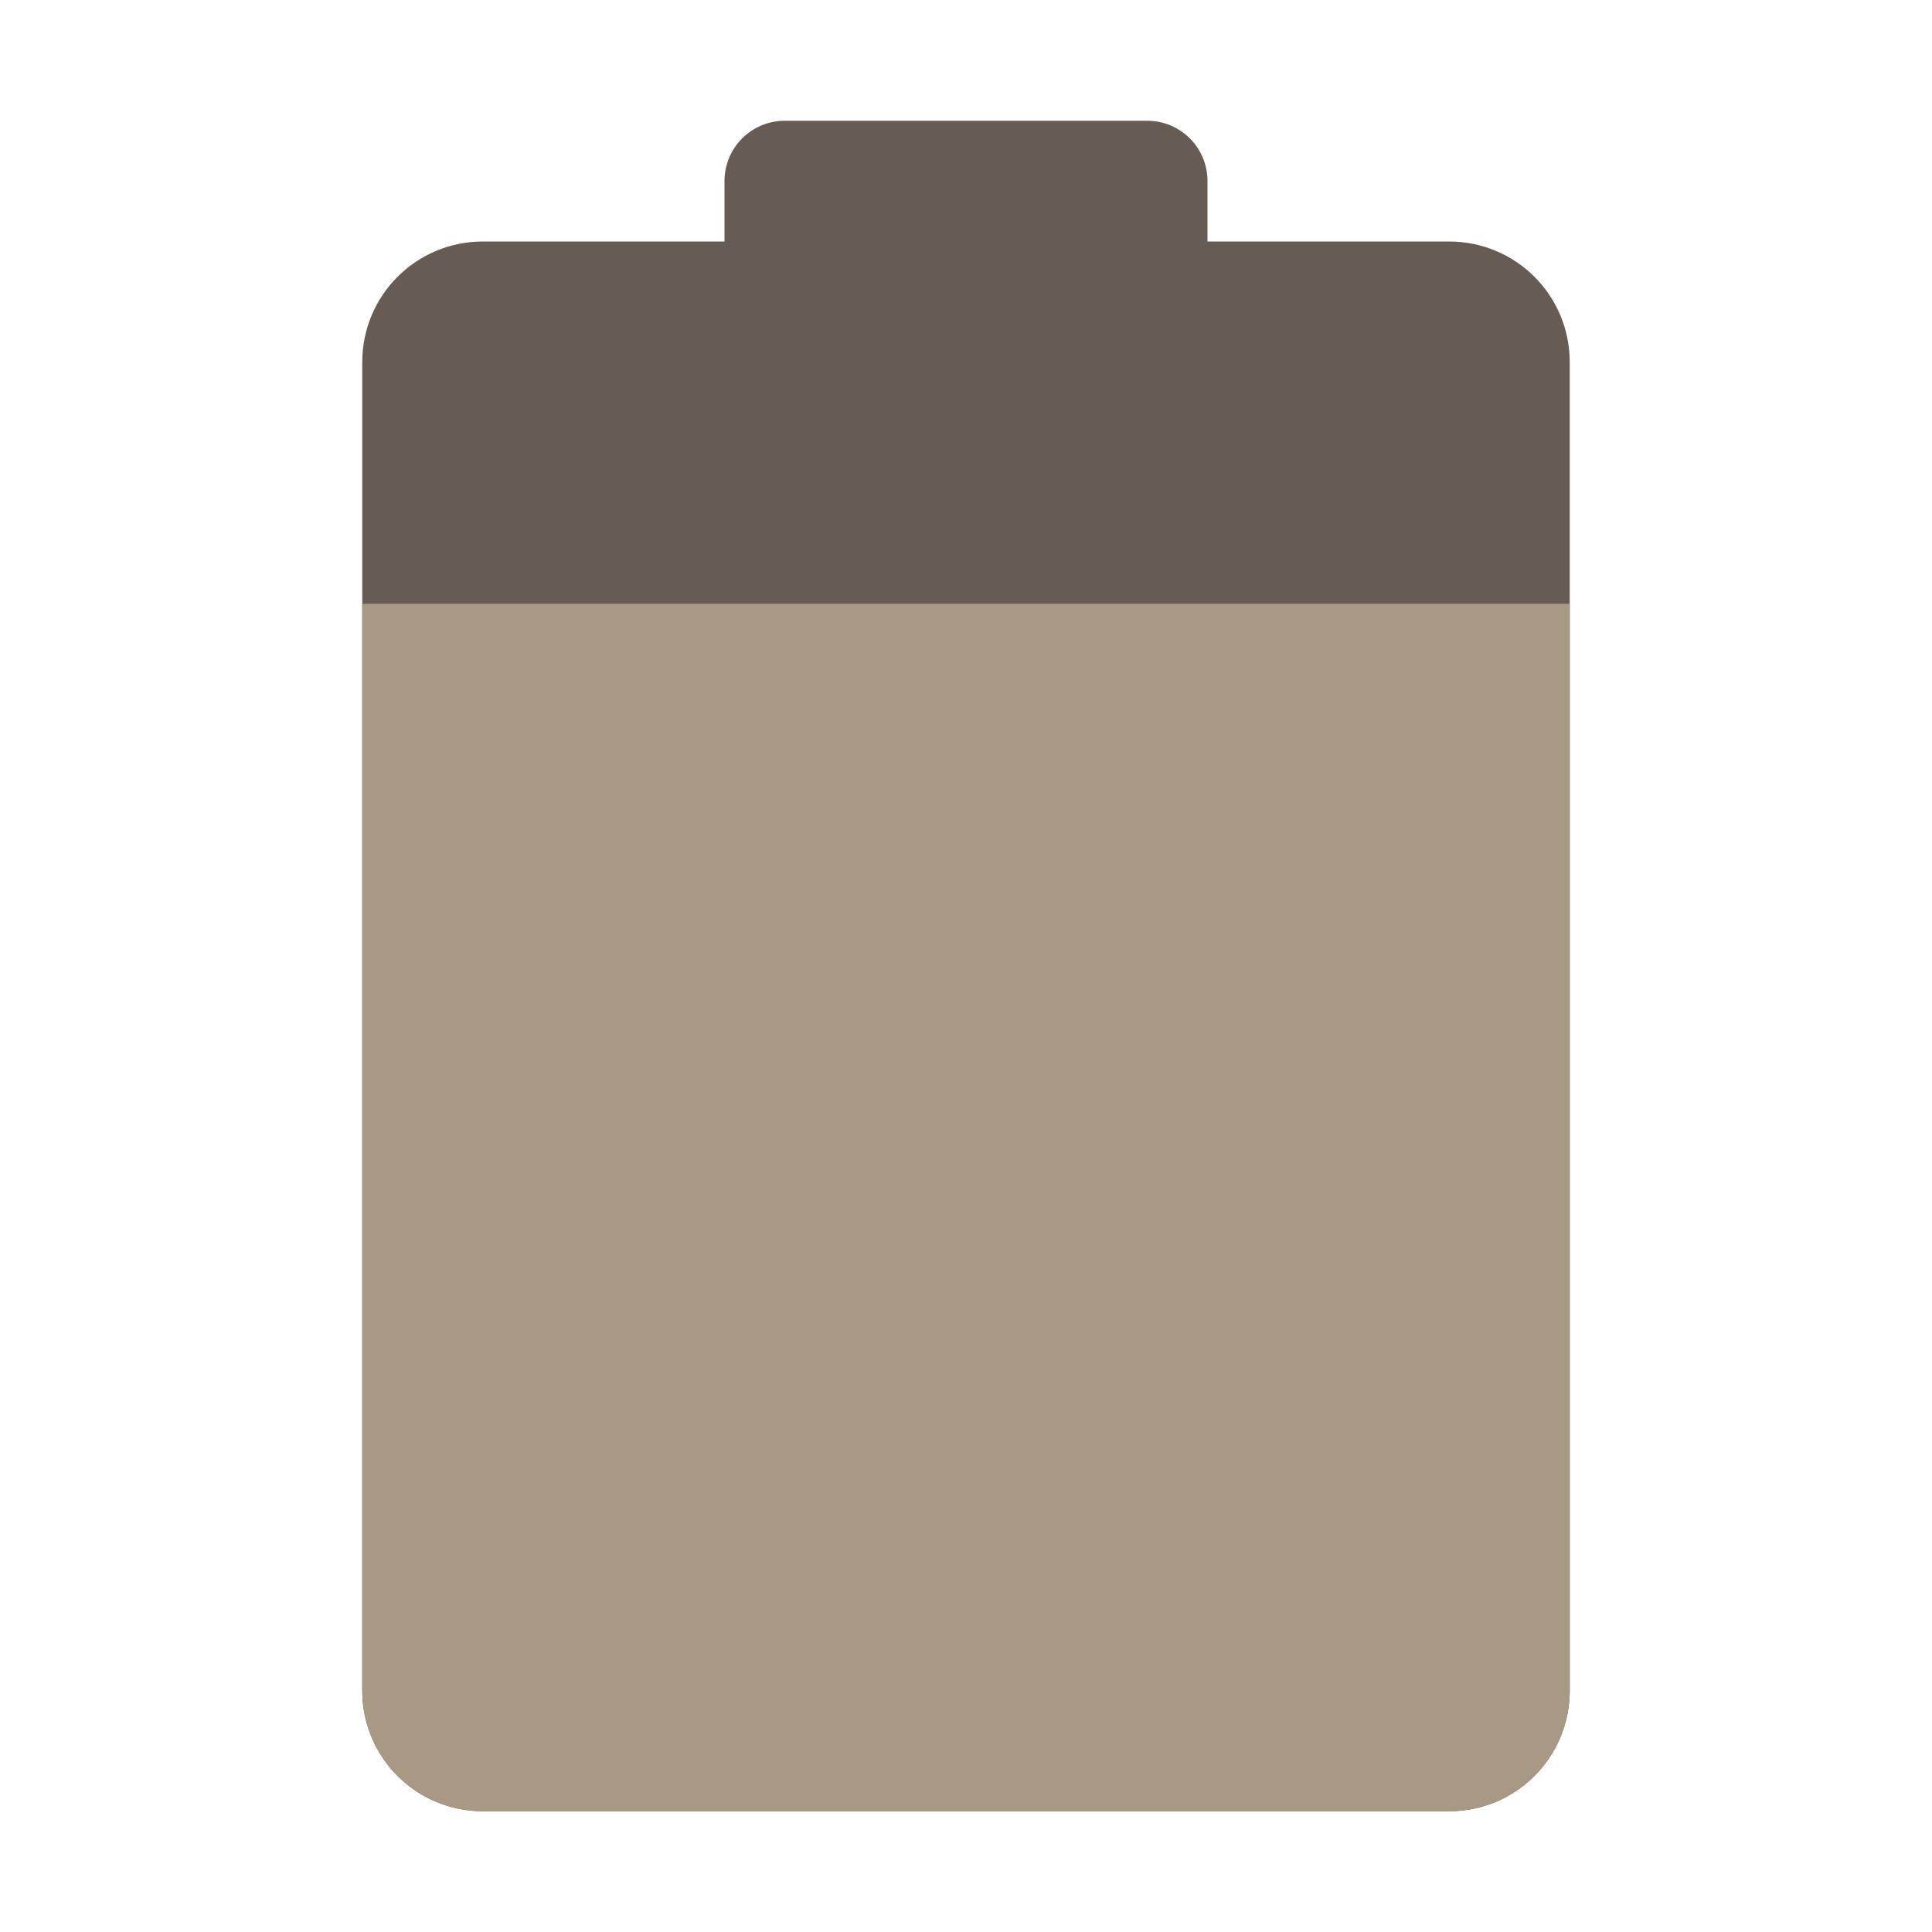
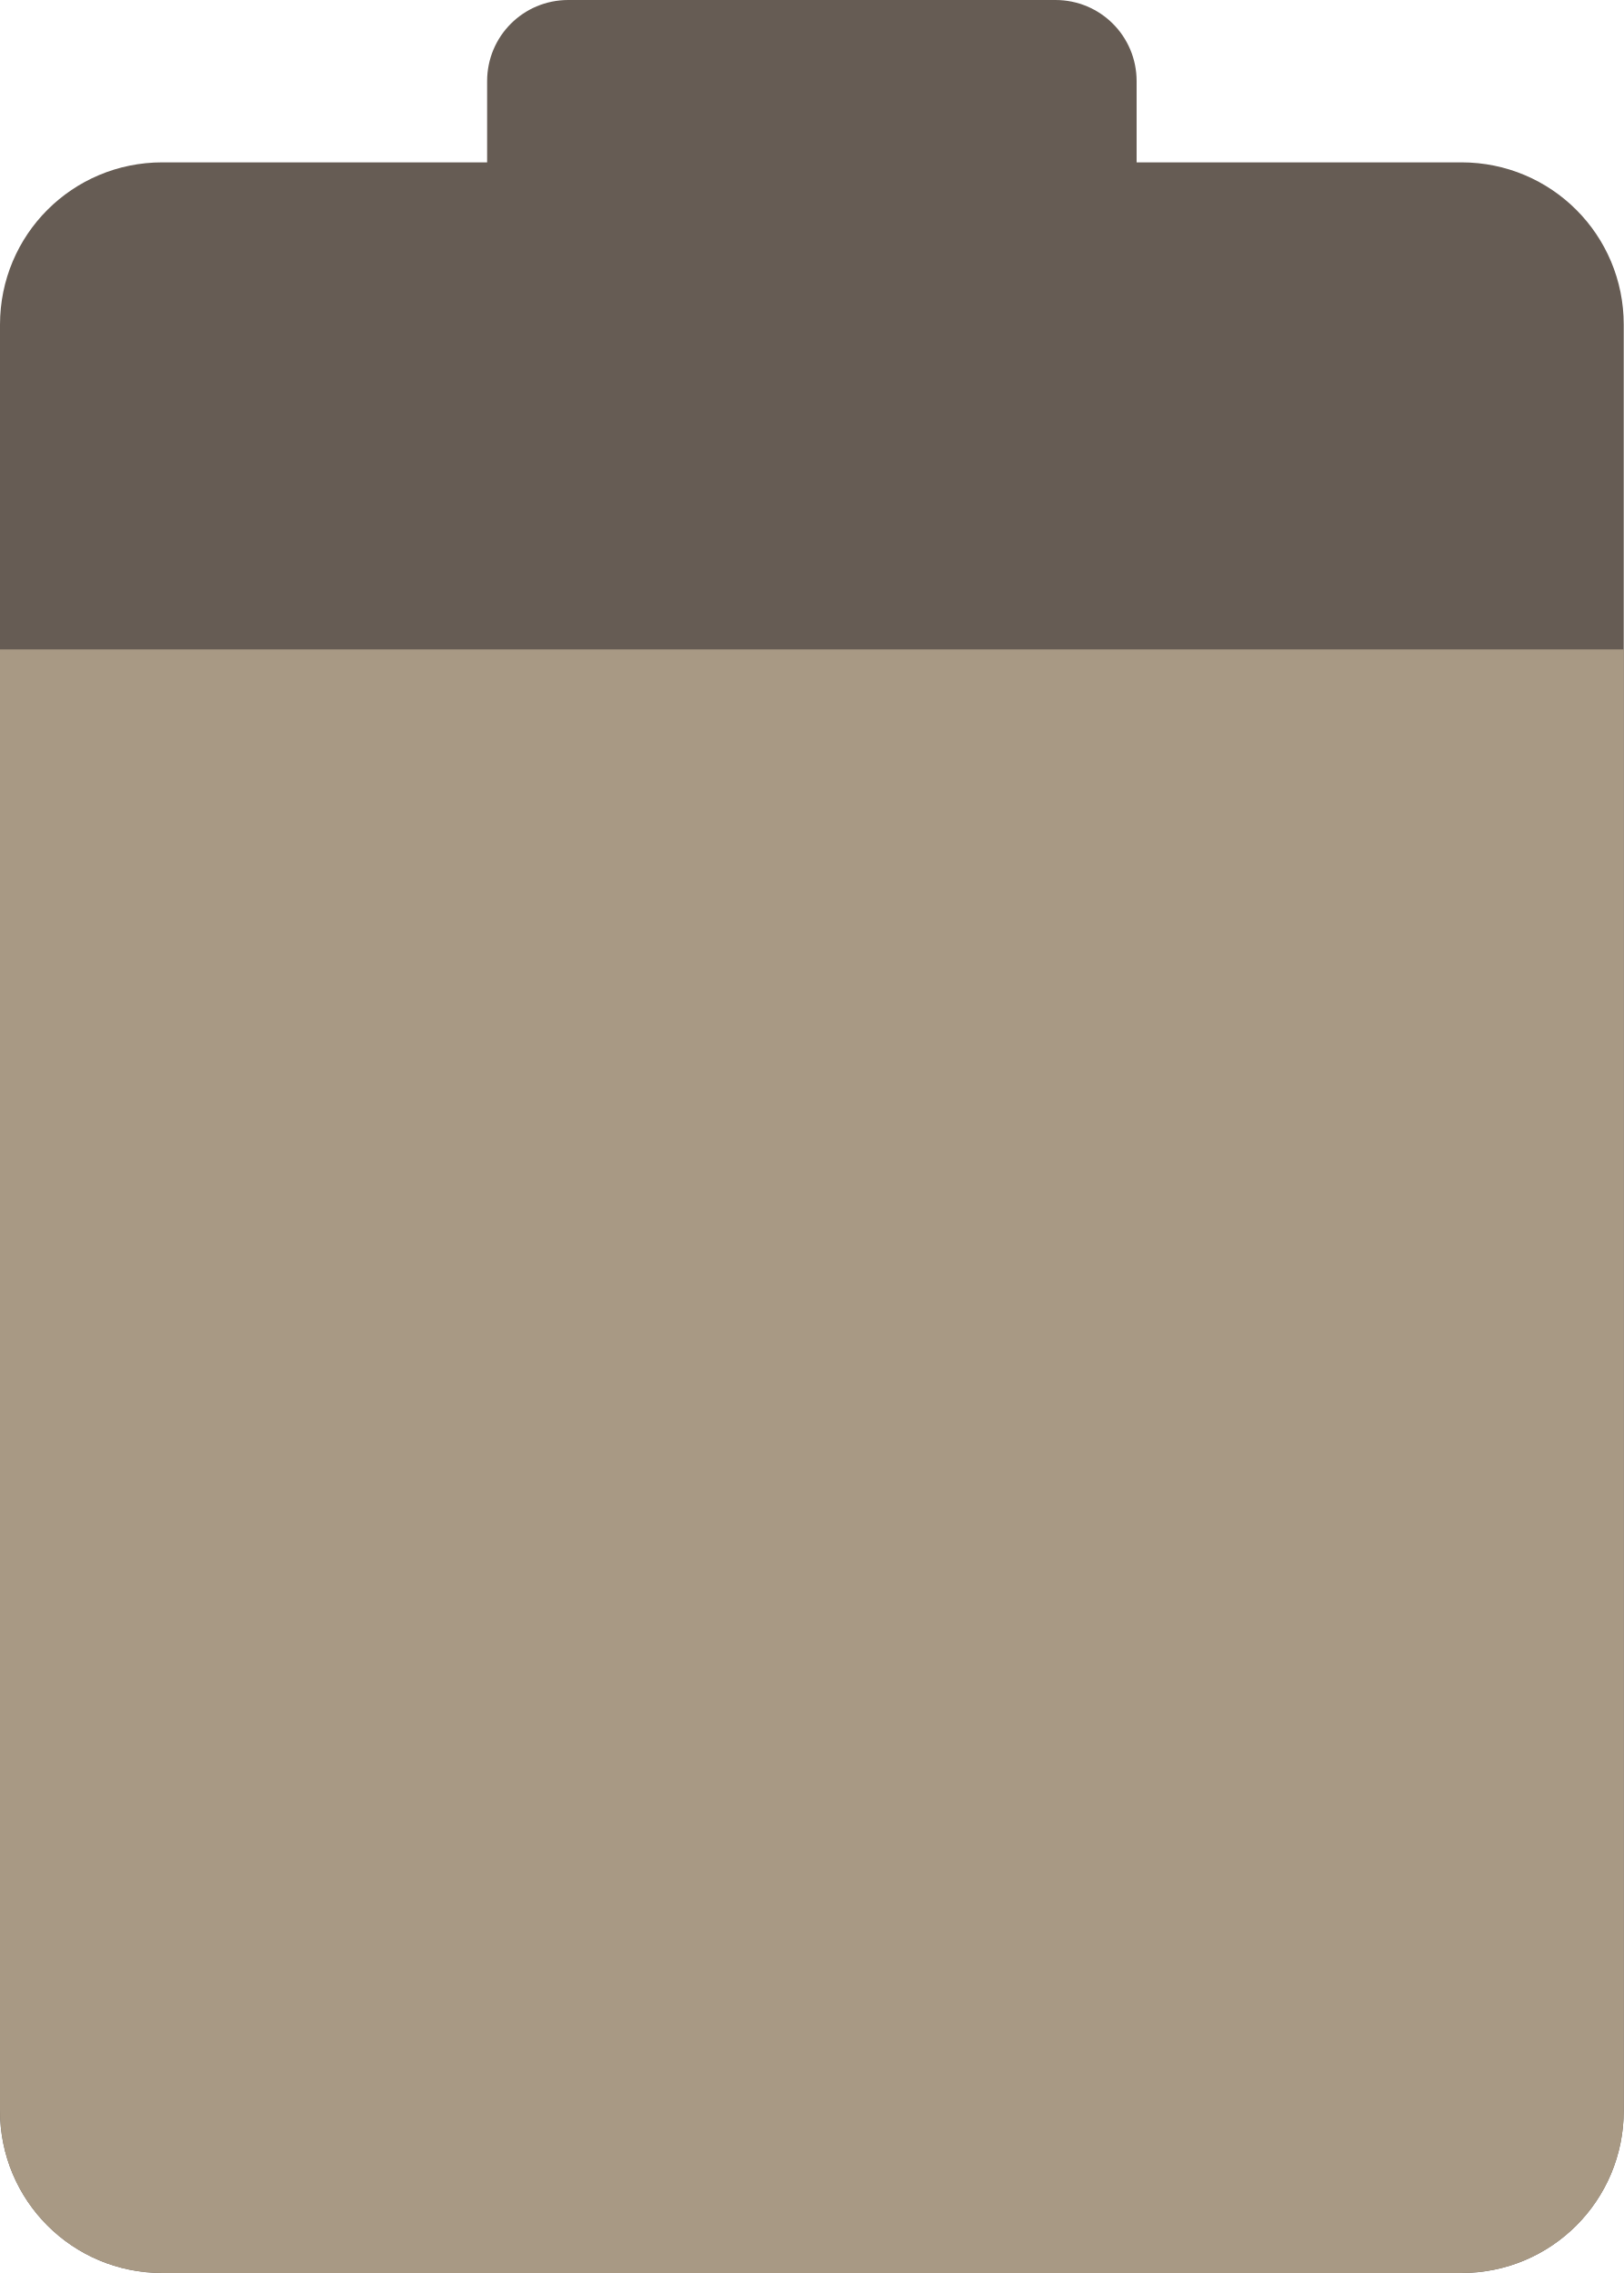
- <svg xmlns="http://www.w3.org/2000/svg" width="16" height="16" id="svg2" version="1.0" style="display:inline">
+ <svg xmlns="http://www.w3.org/2000/svg" style="display:inline" version="1.0" id="svg2" height="14" width="10">
  <defs id="defs4" />
-   <g id="layer1" style="display:inline" transform="translate(0,-6)">
-     <rect style="color:#000000;fill:#4e9a06;fill-opacity:1;fill-rule:nonzero;stroke:none;stroke-width:1.5;marker:none;visibility:visible;display:inline;overflow:visible;enable-background:accumulate" id="rect2999" width="7" height="10" x="24" y="10" rx="0.5" />
-     <path style="fill:#bebebe;fill-opacity:1;stroke:none;display:inline" d="m -18,20.75 c 0,0.693 0.557,1.25 1.25,1.25 l 8.5,0 C -7.558,22 -7,21.442 -7,20.75 L -7,9.25 C -7,8.557 -7.558,8 -8.25,8 L -10,8 -10,7 -10,6.5 C -10,6.223 -10.223,6 -10.5,6 l -0.5,0 -3,0 -0.5,0 C -14.777,6 -15,6.223 -15,6.5 l 0,0.5 0,1 -1.75,0 C -17.442,8 -18,8.557 -18,9.25 l 0,11.5 z m 2,-1.5 0,-8.5 c 0,-0.415 0.335,-0.75 0.75,-0.75 l 5.5,0 c 0.415,0 0.75,0.335 0.75,0.75 l 0,8.5 C -9,19.666 -9.335,20 -9.75,20 l -5.5,0 C -15.665,20 -16,19.666 -16,19.25 z" id="path3775" />
-     <rect rx="0.5" y="10" x="-16" height="10" width="7" id="rect3011" style="opacity:0.45;color:#000000;fill:#bebebe;fill-opacity:1;fill-rule:nonzero;stroke:none;stroke-width:1.5;marker:none;visibility:visible;display:inline;overflow:visible;enable-background:accumulate" />
-     <path style="color:#000000;fill:#665c54;fill-opacity:1;fill-rule:nonzero;stroke:none;stroke-width:8;marker:none;visibility:visible;display:inline;overflow:visible;enable-background:accumulate;opacity:1" d="M 6.5,7 C 6.223,7 6,7.223 6,7.5 L 6,8 4,8 C 3.446,8 3,8.446 3,9 l 0,11 c 0,0.554 0.446,1 1,1 l 8,0 c 0.554,0 1,-0.446 1,-1 L 13,9 C 13,8.446 12.554,8 12,8 L 10,8 10,7.5 C 10,7.223 9.777,7 9.5,7 z" id="path3000" />
-     <path style="color:#000000;fill:#bebebe;fill-opacity:1;fill-rule:nonzero;stroke:none;stroke-width:8;marker:none;visibility:visible;display:inline;overflow:visible;enable-background:accumulate" d="M 7,30 11,36 8.542,36 9,40 5,34 7.504,34 z" id="rect3771" />
-     <path style="color:#000000;fill:#a89984;fill-opacity:1;fill-rule:nonzero;stroke:none;stroke-width:8;marker:none;visibility:visible;display:inline;overflow:visible;enable-background:accumulate" d="m 3,11 0,9 c 0,0.554 0.446,1 1,1 l 8,0 c 0.554,0 1,-0.446 1,-1 l 0,-9 z" id="path3002" />
+   <g transform="translate(-3,-7)" style="display:inline" id="layer1">
+     <rect ry="0.5" rx="0.5" y="10" x="24" height="10" width="7" id="rect2999" style="color:#000000;display:inline;overflow:visible;visibility:visible;fill:#4e9a06;fill-opacity:1;fill-rule:nonzero;stroke:none;stroke-width:1.5;marker:none;enable-background:accumulate" />
+     <path id="path3775" d="m -18,20.75 c 0,0.693 0.557,1.25 1.25,1.25 h 8.5 C -7.558,22 -7,21.442 -7,20.75 V 9.25 C -7,8.557 -7.558,8 -8.25,8 H -10 V 7 6.5 C -10,6.223 -10.223,6 -10.5,6 h -0.5 -3 -0.5 C -14.777,6 -15,6.223 -15,6.5 V 7 8 h -1.75 C -17.442,8 -18,8.557 -18,9.25 Z m 2,-1.5 v -8.5 c 0,-0.415 0.335,-0.75 0.75,-0.75 h 5.5 c 0.415,0 0.75,0.335 0.75,0.75 v 8.5 C -9,19.666 -9.335,20 -9.75,20 h -5.5 C -15.665,20 -16,19.666 -16,19.25 Z" style="display:inline;fill:#bebebe;fill-opacity:1;stroke:none" />
+     <rect ry="0.5" style="color:#000000;display:inline;overflow:visible;visibility:visible;opacity:0.45;fill:#bebebe;fill-opacity:1;fill-rule:nonzero;stroke:none;stroke-width:1.5;marker:none;enable-background:accumulate" id="rect3011" width="7" height="10" x="-16" y="10" rx="0.5" />
+     <path id="path3000" d="M 6.5,7 C 6.223,7 6,7.223 6,7.5 V 8 H 4 C 3.446,8 3,8.446 3,9 v 11 c 0,0.554 0.446,1 1,1 h 8 c 0.554,0 1,-0.446 1,-1 V 9 C 13,8.446 12.554,8 12,8 H 10 V 7.5 C 10,7.223 9.777,7 9.5,7 Z" style="color:#000000;display:inline;overflow:visible;visibility:visible;opacity:1;fill:#665c54;fill-opacity:1;fill-rule:nonzero;stroke:none;stroke-width:8;marker:none;enable-background:accumulate" />
+     <path id="rect3771" d="m 7,30 4,6 H 8.542 L 9,40 5,34 h 2.504 z" style="color:#000000;display:inline;overflow:visible;visibility:visible;fill:#bebebe;fill-opacity:1;fill-rule:nonzero;stroke:none;stroke-width:8;marker:none;enable-background:accumulate" />
+     <path id="path3002" d="m 3,11 v 9 c 0,0.554 0.446,1 1,1 h 8 c 0.554,0 1,-0.446 1,-1 v -9 z" style="color:#000000;display:inline;overflow:visible;visibility:visible;fill:#a89984;fill-opacity:1;fill-rule:nonzero;stroke:none;stroke-width:8;marker:none;enable-background:accumulate" />
  </g>
</svg>
